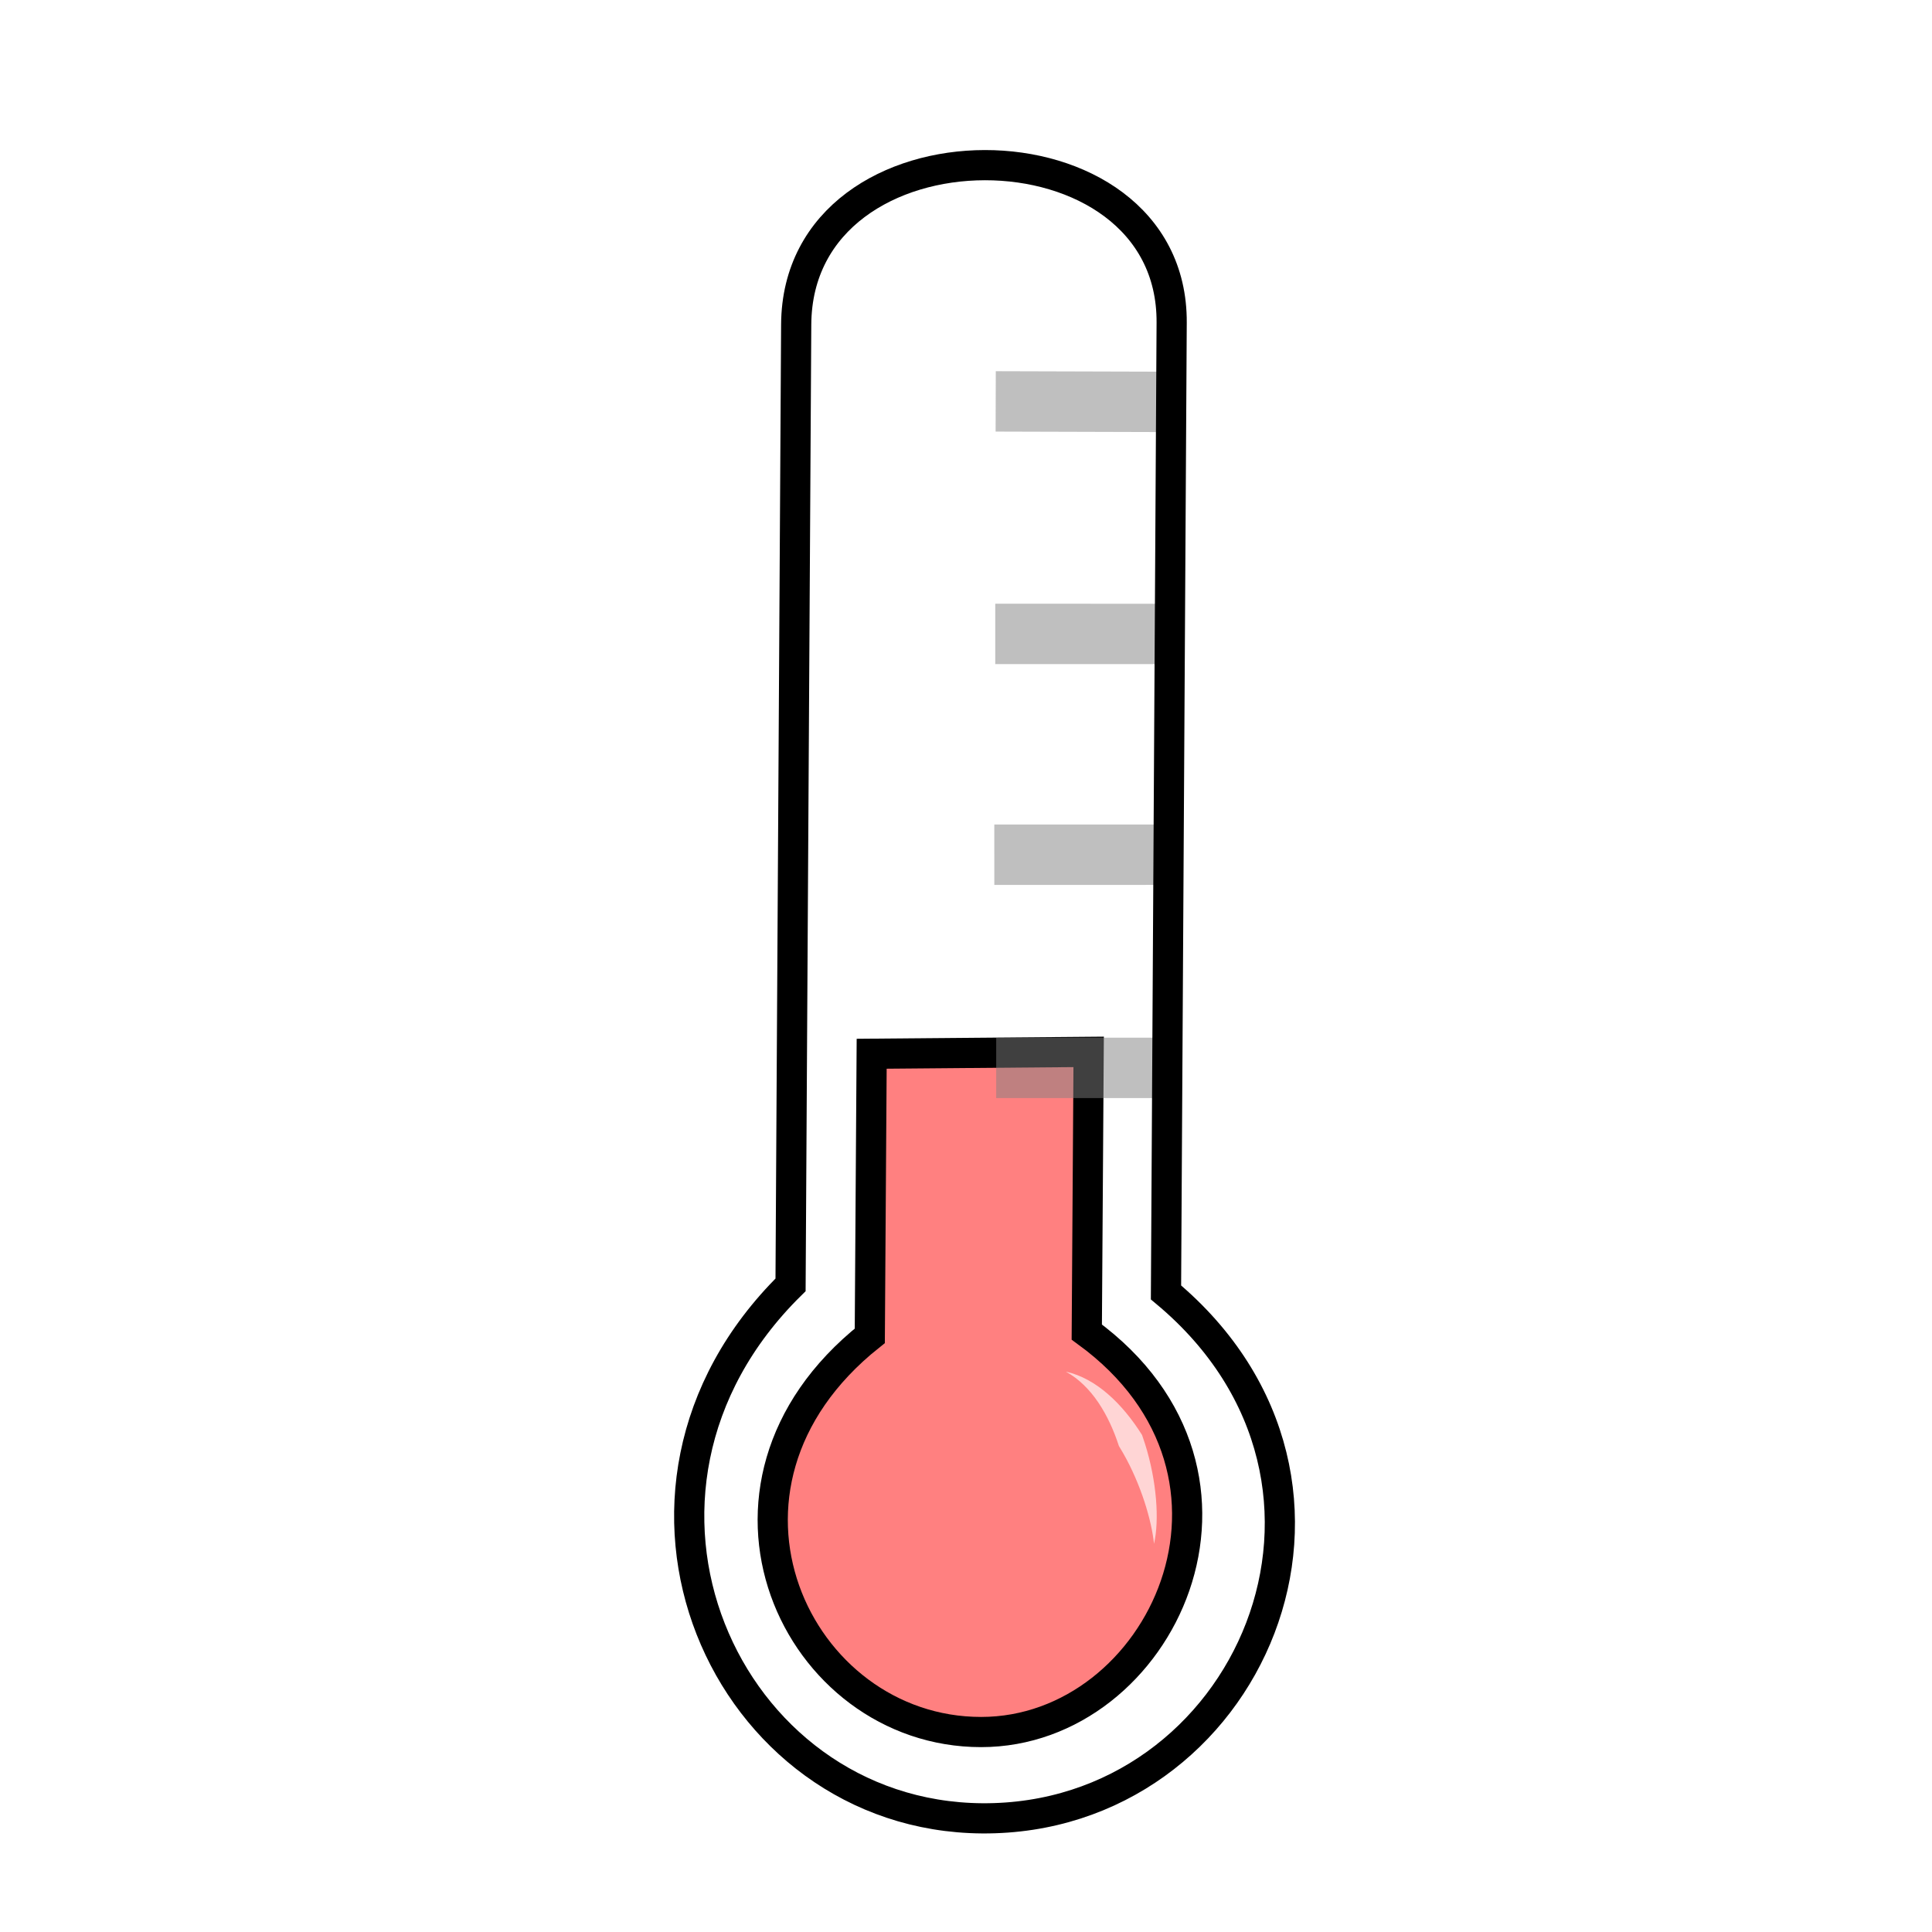
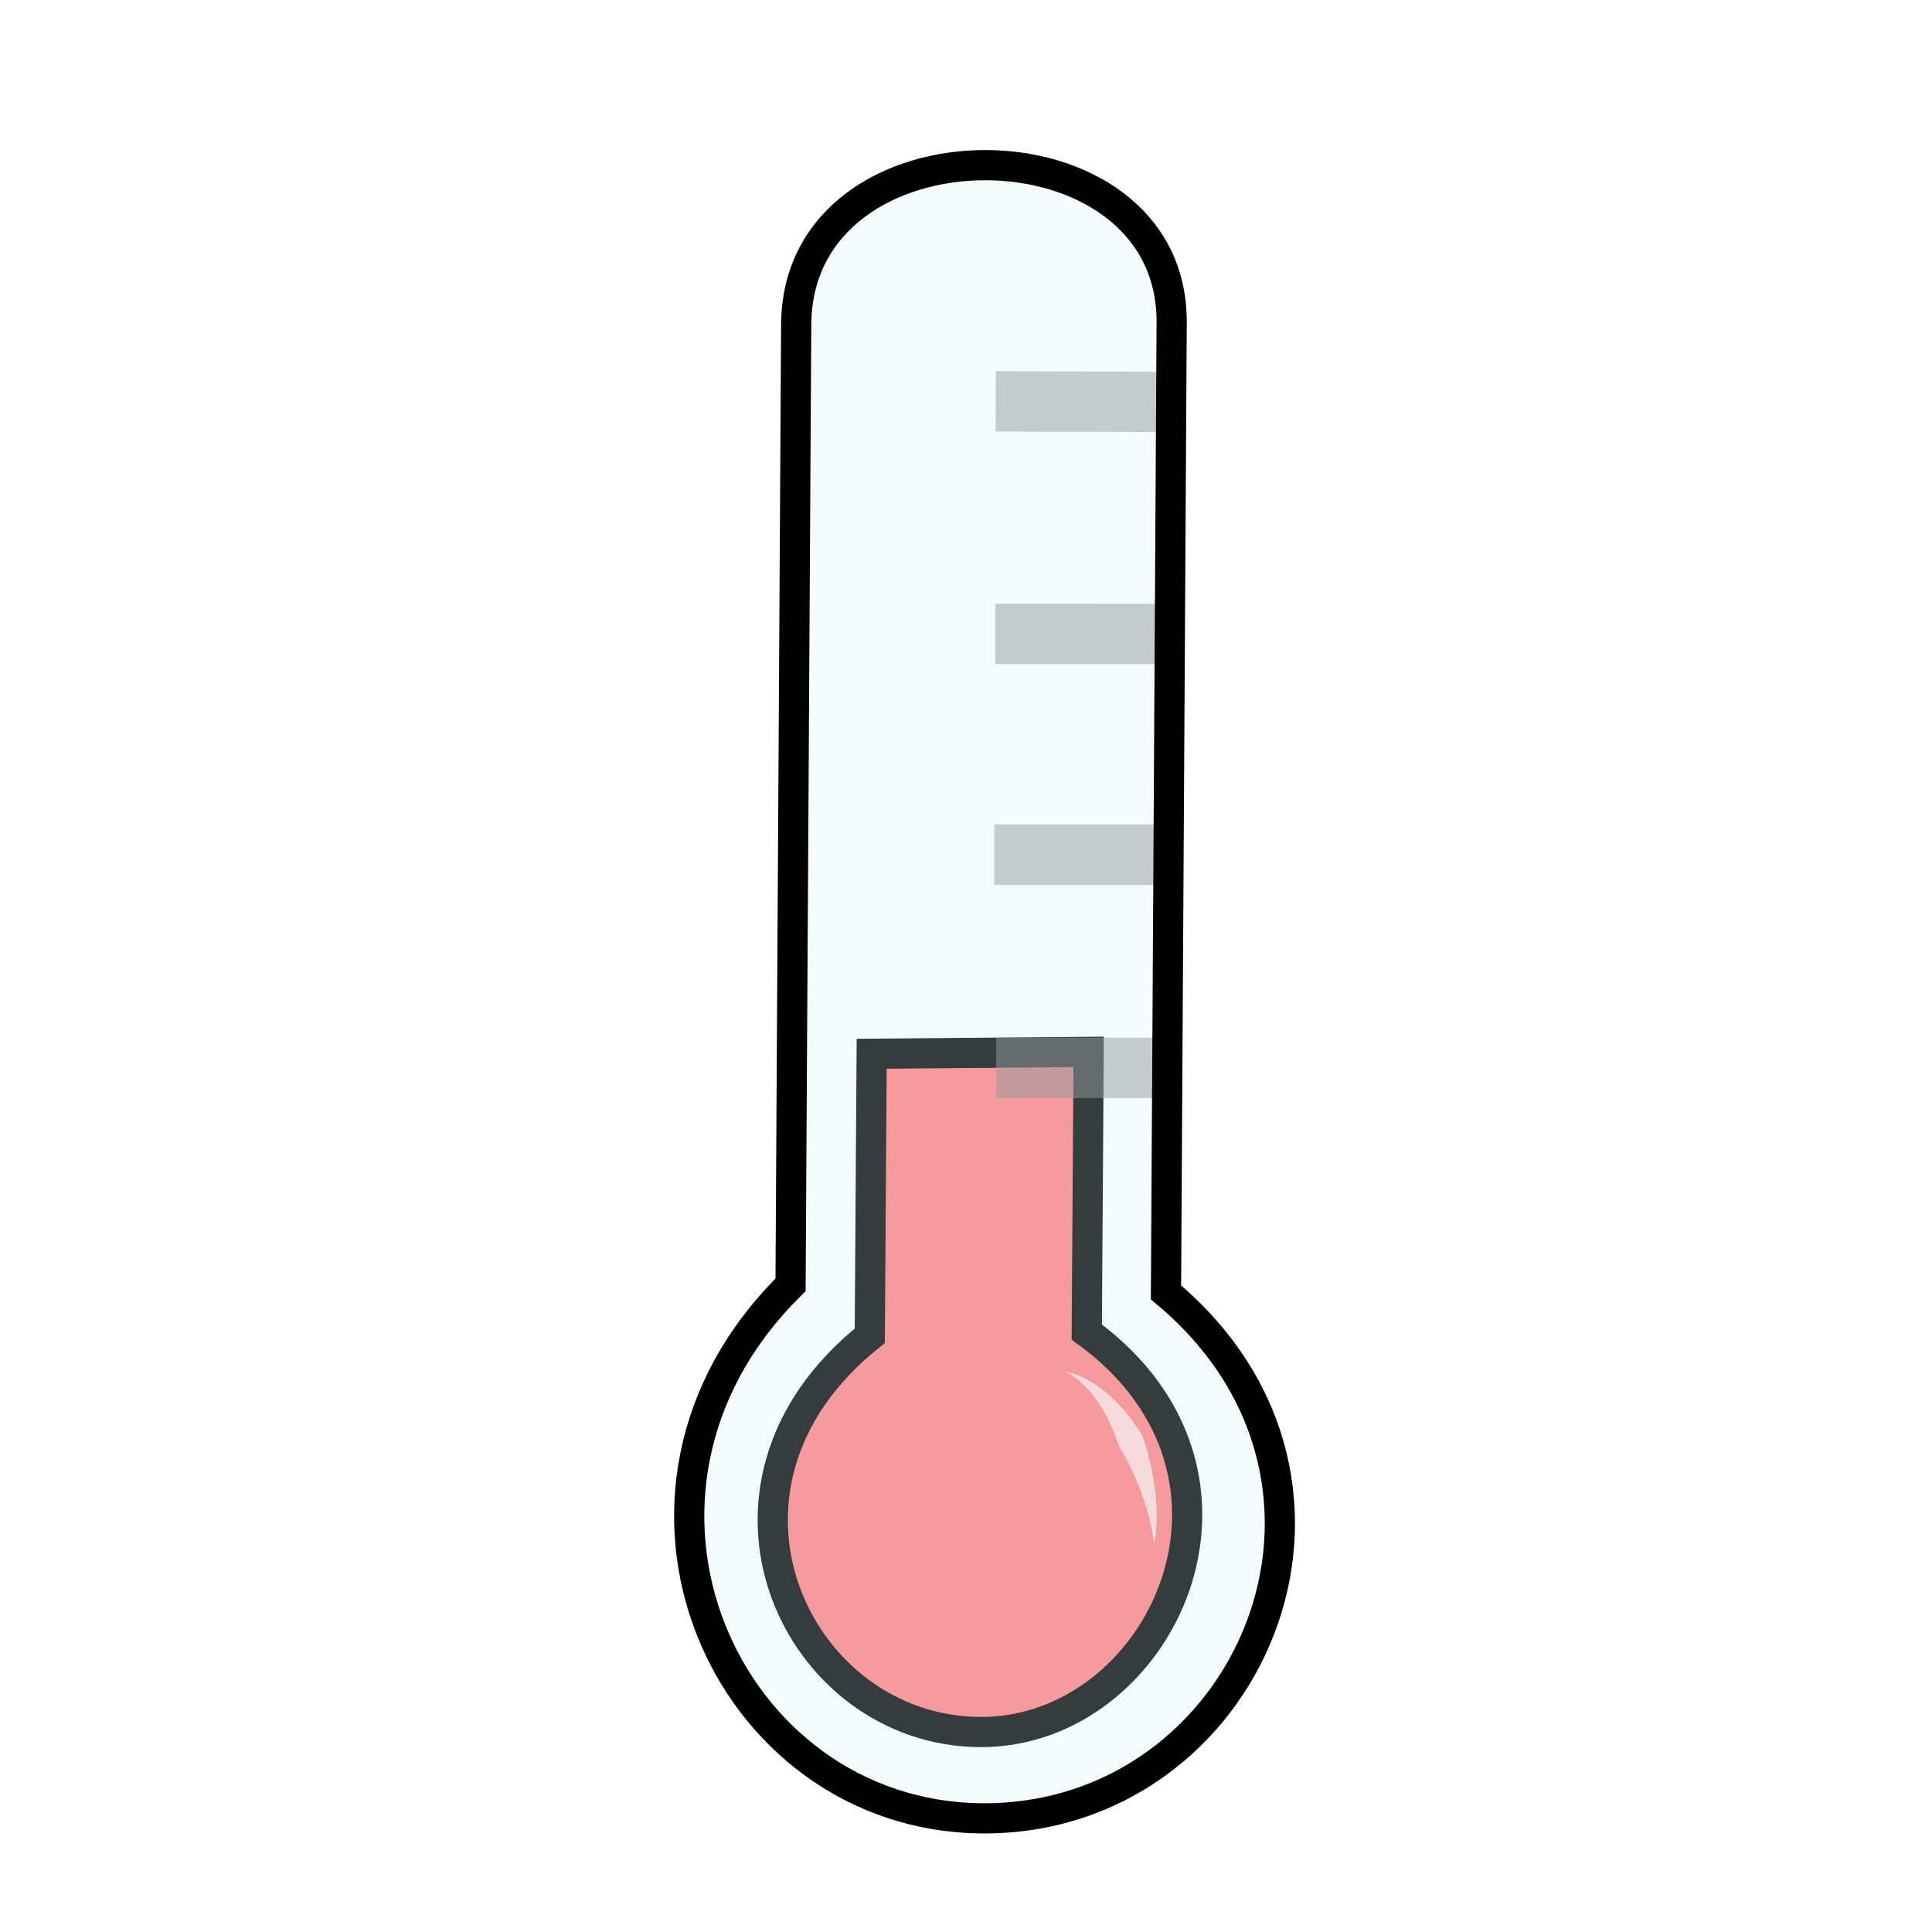
<svg xmlns="http://www.w3.org/2000/svg" width="100%" height="100%" viewBox="0 0 64 64" id="svg4311" version="1.1">
  <defs id="defs4313">
    </defs>
  <g id="layer1" transform="translate(0,-988.3622)" style="display:inline">
    <path style="fill:#ff8080;fill-rule:evenodd;stroke:#000000;stroke-width:1px;stroke-linecap:butt;stroke-linejoin:miter;stroke-opacity:1" d="m 28.875,1023.269 -0.062,9.344 c -6.291,5.009 -2.43,13.128 3.688,13.125 5.976,0 9.993,-8.515 3.5,-13.25 l 0.062,-9.281 z" id="path4149" />
    <path style="fill:none;fill-rule:evenodd;stroke:#808080;stroke-width:2;stroke-linecap:butt;stroke-linejoin:miter;stroke-miterlimit:4;stroke-dasharray:none;stroke-opacity:0.502" d="m 38.438,1023.737 -5.438,0" id="path4151" />
    <path style="fill:none;fill-rule:evenodd;stroke:#808080;stroke-width:2;stroke-linecap:butt;stroke-linejoin:miter;stroke-miterlimit:4;stroke-dasharray:none;stroke-opacity:0.502" d="m 38.563,1016.675 -5.625,5e-4" id="path4153" />
    <path style="fill:none;fill-rule:evenodd;stroke:#808080;stroke-width:2;stroke-linecap:butt;stroke-linejoin:miter;stroke-miterlimit:4;stroke-dasharray:none;stroke-opacity:0.502" d="m 38.75,1009.362 -5.781,-5e-4" id="path4155" />
    <path style="fill:none;fill-rule:evenodd;stroke:#808080;stroke-width:2;stroke-linecap:butt;stroke-linejoin:miter;stroke-miterlimit:4;stroke-dasharray:none;stroke-opacity:0.502" d="m 38.625,1001.675 -5.641,-0.016" id="path4157" />
    <path style="fill:#ffd5d5;fill-rule:evenodd;stroke:none;stroke-width:1px;stroke-linecap:butt;stroke-linejoin:miter;stroke-opacity:1" d="m 35.311,1033.801 c 0.865,0.475 1.427,1.452 1.754,2.462 0.05,0.08 0.098,0.162 0.145,0.244 0.584,1.027 0.938,2.213 1.018,2.995 0.181,-0.78 0.092,-2.073 -0.296,-3.305 -0.031,-0.1 -0.065,-0.2 -0.1,-0.299 -0.648,-1.03 -1.511,-1.871 -2.52,-2.098 z" id="path4159" />
-     <path style="fill:none;fill-rule:evenodd;stroke:#000000;stroke-width:1px;stroke-linecap:butt;stroke-linejoin:miter;stroke-opacity:1" d="m 26.188,1030.925 c -6.995,6.894 -2.176,17.611 6.347,17.672 8.848,0.063 13.696,-11.072 6.09,-17.422 l 0.188,-32.125 c 0.041,-6.949 -12.396,-6.984 -12.438,0.062 z" id="path4147" />
+     <path style="fill:#d7eef4;fill-rule:evenodd;stroke:#000000;stroke-width:1px;stroke-linecap:butt;stroke-linejoin:miter;stroke-opacity:1;fill-opacity:0.251" d="m 26.188,1030.925 c -6.995,6.894 -2.176,17.611 6.347,17.672 8.848,0.063 13.696,-11.072 6.09,-17.422 l 0.188,-32.125 c 0.041,-6.949 -12.396,-6.984 -12.438,0.062 z" id="path4147" />
  </g>
</svg>
